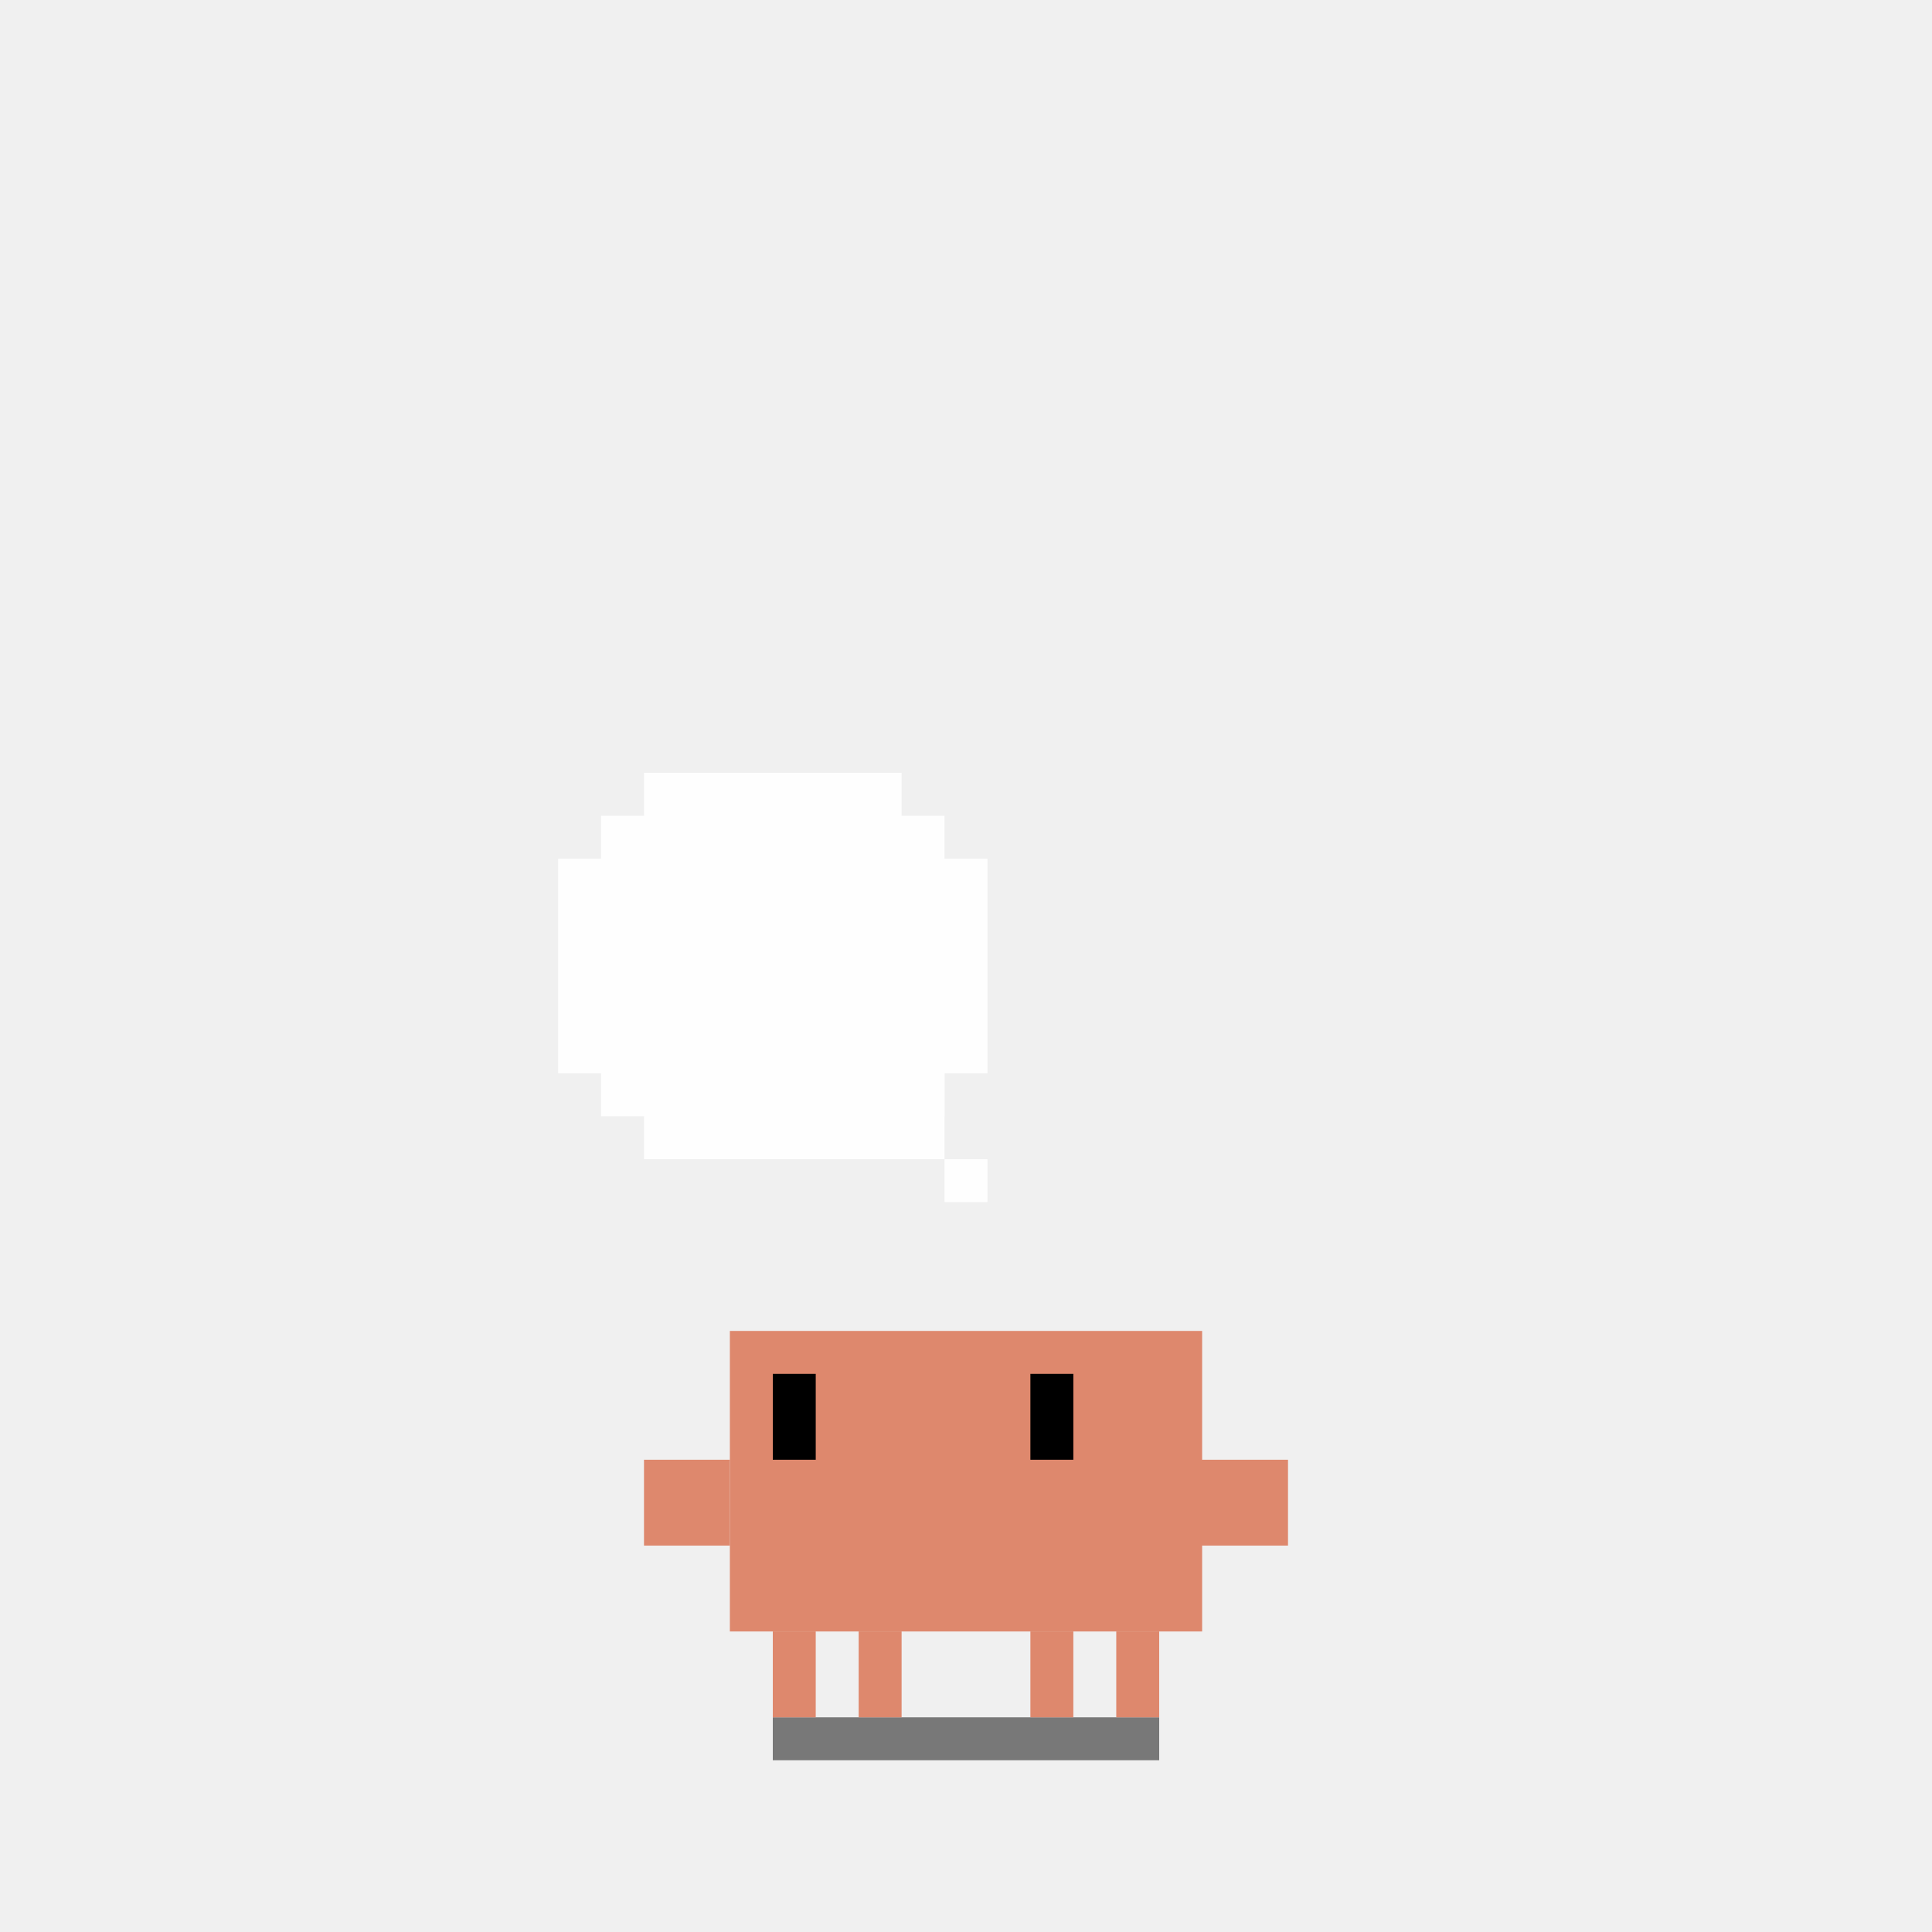
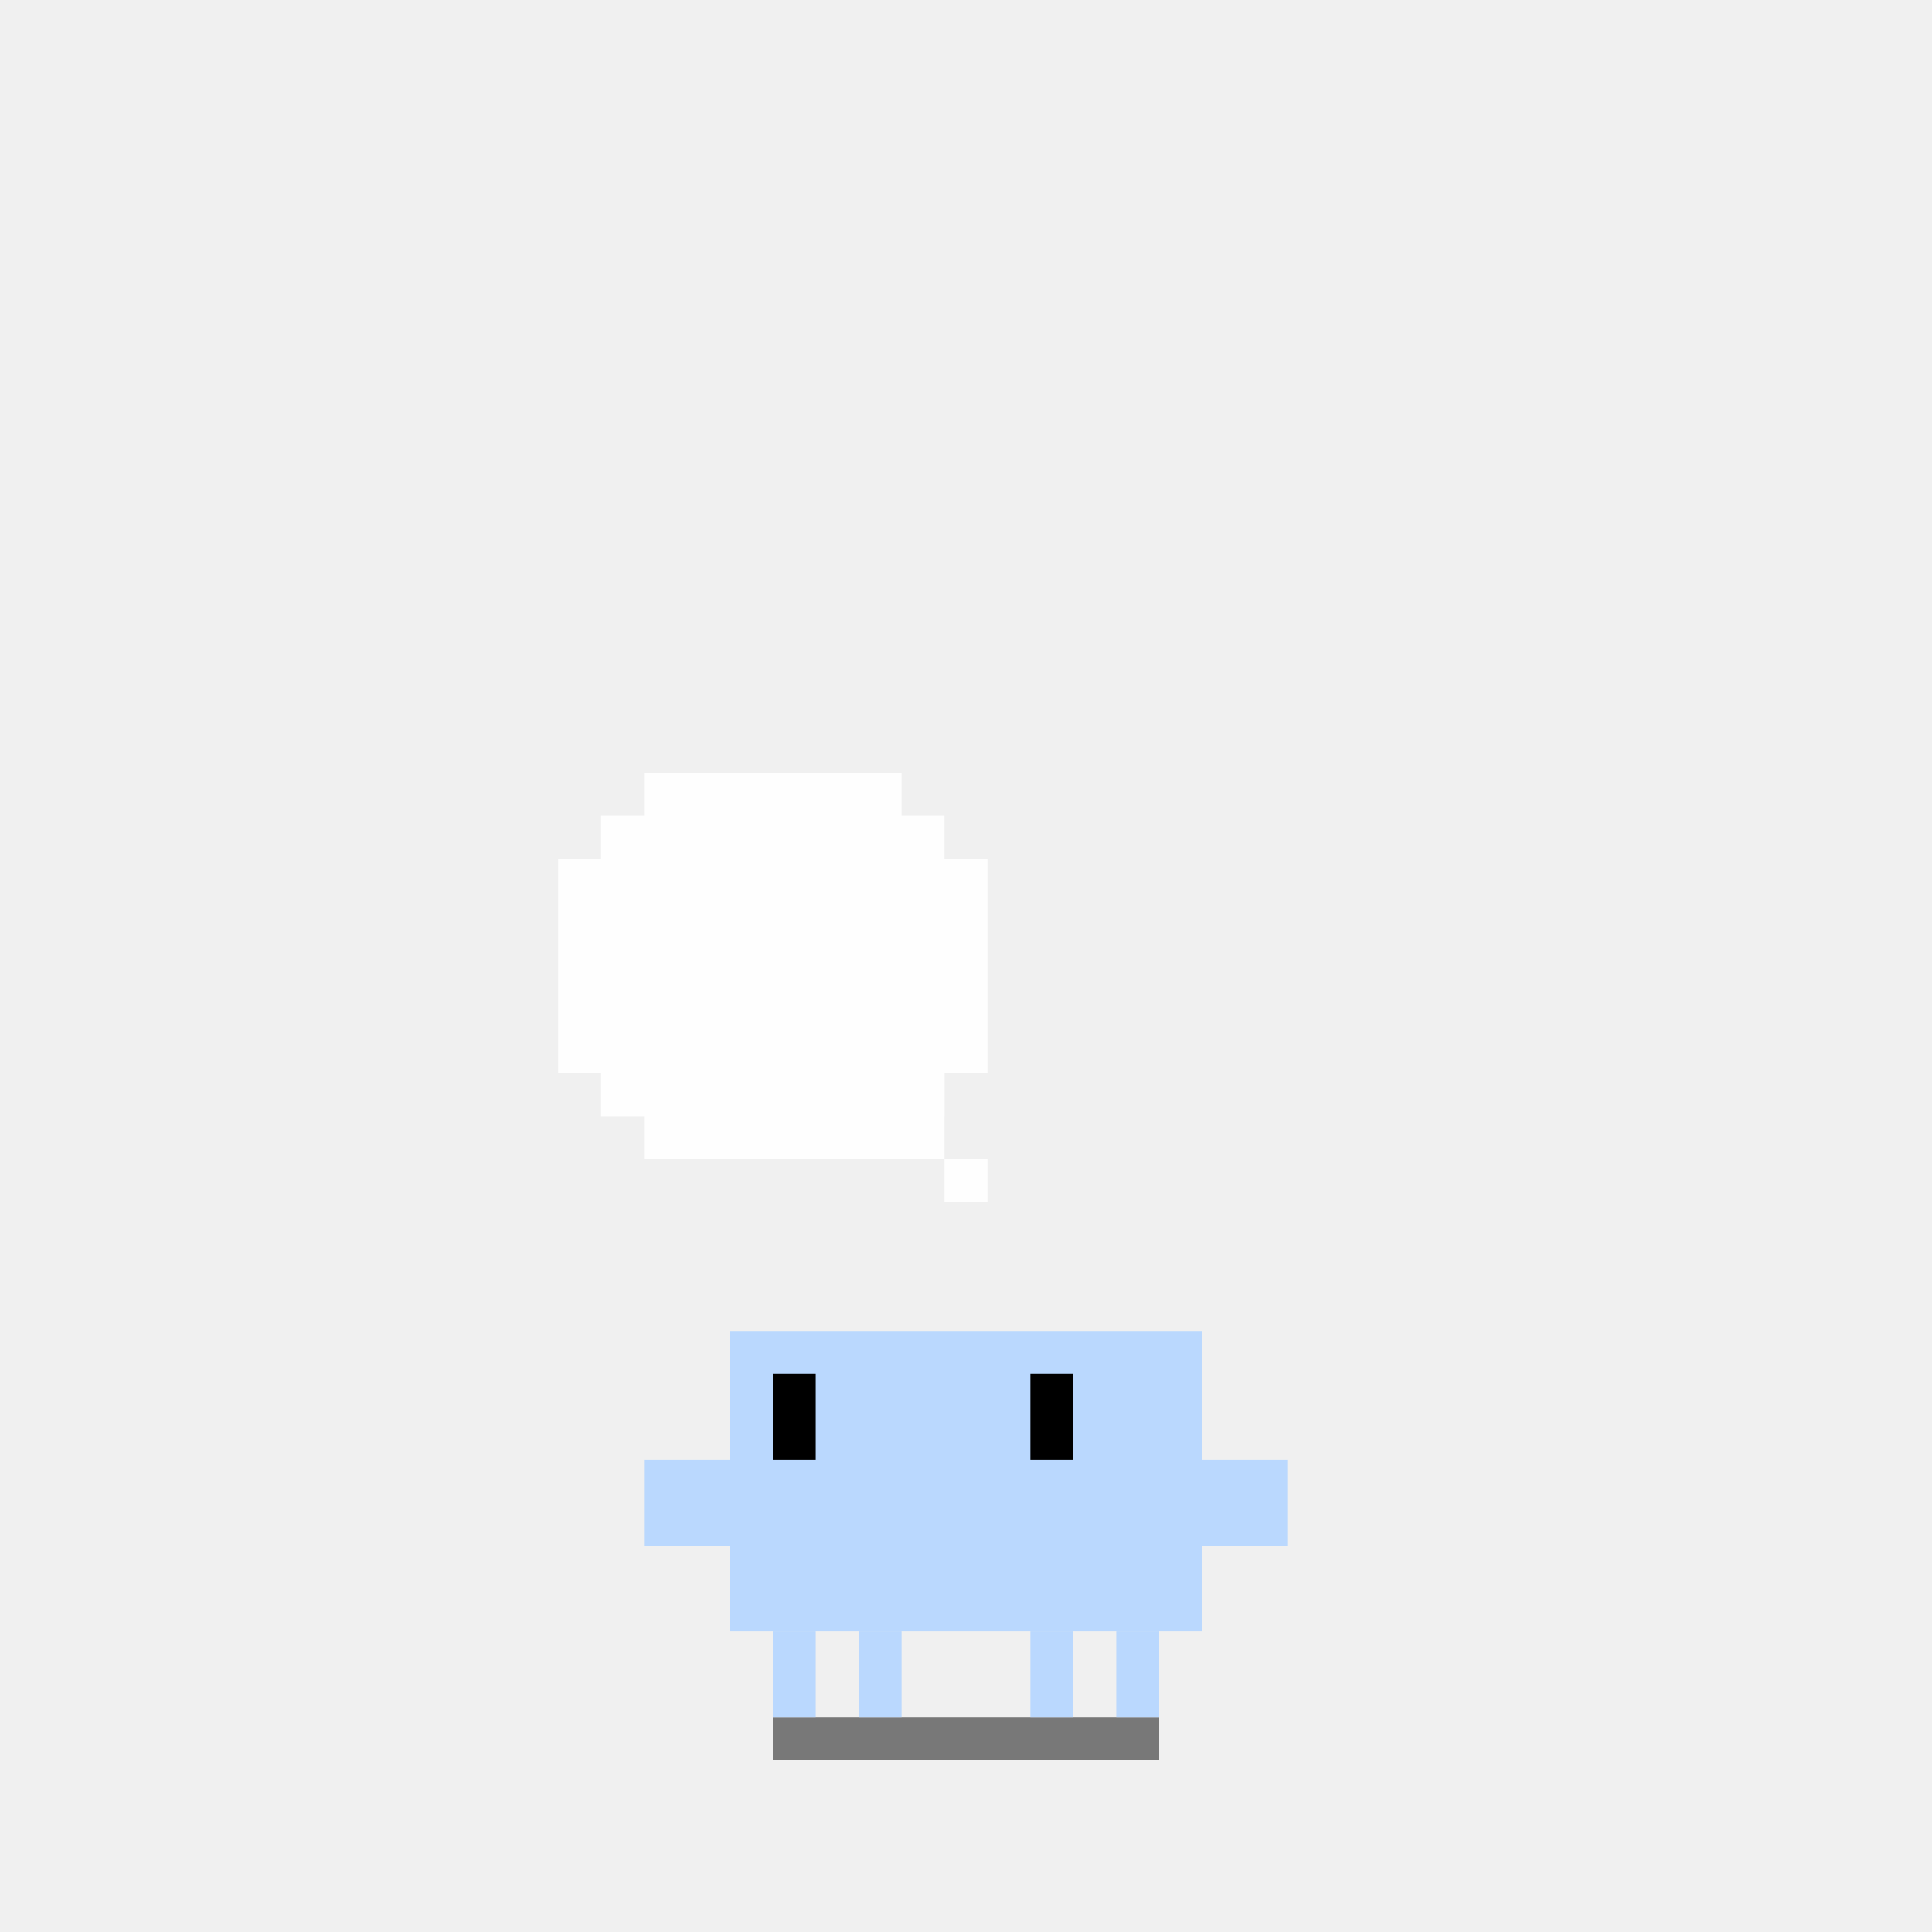
<svg xmlns="http://www.w3.org/2000/svg" viewBox="-15 -25 45 45" width="500" height="500">
  <defs>
    <style>
      /* === 12s master timeline: mostly still, one gentle "thinking moment" === */

      /* Body: one subtle lean at the thinking moment */
      .body-master {
        transform-origin: 7.5px 15px;
        animation: body-think 12s infinite ease-in-out;
      }

      /* Breathing: the ONLY constant cycle (3.2s) */
      .breathe {
        transform-origin: 7.5px 13px;
        animation: breathe 3.2s infinite ease-in-out;
      }

      /* Shadow follows body */
      .shadow-think {
        animation: shadow-think 12s infinite ease-in-out;
      }

      /* Right arm: resting on chin, one gentle press per cycle */
      .arm-r {
        transform-origin: 14px 10px;
        animation: arm-r-think 12s infinite ease-in-out;
      }

      /* Left arm: one tiny shift with body lean */
      .arm-l {
        transform-origin: 1px 10px;
        animation: arm-l-think 12s infinite ease-in-out;
      }

      /* Eyes: combined movement + blink on same timeline
         Blinks are intentionally placed before/after eye drift */
      .eyes-think {
        transform-origin: 7.5px 8px;
        animation: eyes-think 12s infinite ease-in-out;
      }

      /* === Bubble edge morph === */
      .bubble-h {
        animation: morph-h 5s infinite ease-in-out;
      }
      .bubble-v {
        animation: morph-v 4s infinite ease-in-out;
      }
      .bubble-main {
        animation: morph-main 6s infinite ease-in-out;
      }

      /* === Loading dots (2s) === */
      .dot { opacity: 0; }
      .d1 { animation: load-dot-1 2s infinite; }
      .d2 { animation: load-dot-2 2s infinite; }
      .d3 { animation: load-dot-3 2s infinite; }

      /* ==================== Keyframes ==================== */

      /* Body: neutral → gentle lean at 50% → return
         Only 1.5deg, barely perceptible, but gives "weight shift" */
      @keyframes body-think {
        0%, 35%, 80%, 100% { transform: rotate(0deg) translate(0, 0); }
        50%                { transform: rotate(1.5deg) translate(0.3px, 0); }
      }

      /* Shadow: subtle horizontal shift with body */
      @keyframes shadow-think {
        0%, 35%, 80%, 100% { transform: translate(0, 0); }
        50%                { transform: translate(0.3px, 0); }
      }

      /* Breathing: standard template, always running */
      @keyframes breathe {
        0%, 100% { transform: scale(1, 1) translate(0, 0); }
        50%      { transform: scale(1.02, 0.98) translate(0, 0.5px); }
      }

      /* Right arm: resting at -130deg (on chin), one slow press to -138deg
         Arm is mostly STILL — the press is the "thinking moment" */
      @keyframes arm-r-think {
        0%, 38%, 75%, 100% { transform: rotate(-130deg); }
        52%                { transform: rotate(-138deg); }
        62%                { transform: rotate(-127deg); }
      }

      /* Left arm: resting at 22deg, tiny 4deg shift with body lean */
      @keyframes arm-l-think {
        0%, 40%, 78%, 100% { transform: rotate(22deg); }
        55%                { transform: rotate(26deg); }
      }

      /* Eyes: combined translate (gaze) + scaleY (blink)
         3 blinks in 12s ≈ natural rate
         Blinks gate the eye drift transitions (intentional)

         Mirror note: translate(+x) = screen LEFT toward bubble
         Gaze amplitude: max 0.5px (tiny, dreamy) */
      @keyframes eyes-think {
        /* --- quiet phase: gazing vaguely at bubble --- */
        0%   { transform: translate(0.5px, -0.3px) scaleY(1); }
        14%  { transform: translate(0.5px, -0.3px) scaleY(1); }
        16%  { transform: translate(0.5px, -0.3px) scaleY(0.1); }
        18%  { transform: translate(0.5px, -0.3px) scaleY(1); }
        /* --- still quiet, holding gaze --- */
        42%  { transform: translate(0.5px, -0.3px) scaleY(1); }
        44%  { transform: translate(0.5px, -0.3px) scaleY(0.1); }
        46%  { transform: translate(0.5px, -0.3px) scaleY(1); }
        /* --- slow drift to the side (the "hmm" moment) --- */
        56%  { transform: translate(-0.5px, 0) scaleY(1); }
        70%  { transform: translate(-0.5px, 0) scaleY(1); }
        /* --- blink, then drift back --- */
        74%  { transform: translate(-0.5px, 0) scaleY(1); }
        76%  { transform: translate(-0.5px, 0) scaleY(0.1); }
        78%  { transform: translate(-0.5px, 0) scaleY(1); }
        /* --- return to bubble --- */
        88%  { transform: translate(0.5px, -0.3px) scaleY(1); }
        100% { transform: translate(0.5px, -0.3px) scaleY(1); }
      }

      /* Bubble edge morphing */
      @keyframes morph-main {
        0%, 100% { transform: translate(0, 0); }
        50%      { transform: translate(0, -0.3px); }
      }
      @keyframes morph-h {
        0%, 100% { transform: translate(0, 0); }
        50%      { transform: translate(0.3px, 0); }
      }
      @keyframes morph-v {
        0%, 100% { transform: translate(0, 0); }
        50%      { transform: translate(0, 0.3px); }
      }

      /* Loading dots */
      @keyframes load-dot-1 {
        0%, 20%  { opacity: 0; }
        21%, 100% { opacity: 1; }
      }
      @keyframes load-dot-2 {
        0%, 40%  { opacity: 0; }
        41%, 100% { opacity: 1; }
      }
      @keyframes load-dot-3 {
        0%, 60%  { opacity: 0; }
        61%, 100% { opacity: 1; }
      }
    </style>
  </defs>
  <g transform="translate(-3, -7)">
    <g class="think-bubble">
      <g fill="#FFFFFF" opacity="0.9">
        <rect class="bubble-main" x="2" y="1" width="8" height="7" />
        <rect class="bubble-h" x="1" y="2" width="10" height="5" />
        <rect class="bubble-v" x="3" y="0" width="6" height="9" />
        <rect x="8" y="7" width="2" height="2" />
        <rect x="10" y="9" width="1" height="1" />
      </g>
      <g fill="#0082FC">
        <rect class="dot d1" x="2.5" y="4" width="1" height="1" />
        <rect class="dot d2" x="5.5" y="4" width="1" height="1" />
        <rect class="dot d3" x="8.5" y="4" width="1" height="1" />
      </g>
    </g>
  </g>
  <g transform="translate(15, 0) scale(-1, 1)">
    <rect class="shadow-think" x="3" y="15" width="9" height="1" fill="#000000" opacity="0.5" />
    <g class="body-master">
      <g class="breathe">
-         <g fill="#DE886D">
+         <g fill="#BAD8FE">
          <rect x="3" y="13" width="1" height="2" />
          <rect x="5" y="13" width="1" height="2" />
          <rect x="9" y="13" width="1" height="2" />
          <rect x="11" y="13" width="1" height="2" />
          <rect id="torso" x="2" y="6" width="11" height="7" />
          <g class="arm-l">
            <rect x="0" y="9" width="3" height="2" />
          </g>
          <g class="arm-r">
            <rect x="13" y="9" width="2" height="2" />
          </g>
        </g>
        <g class="eyes-think" fill="#000000">
          <rect x="5" y="7" width="1" height="2" />
          <rect x="11" y="7" width="1" height="2" />
        </g>
      </g>
    </g>
  </g>
</svg>
